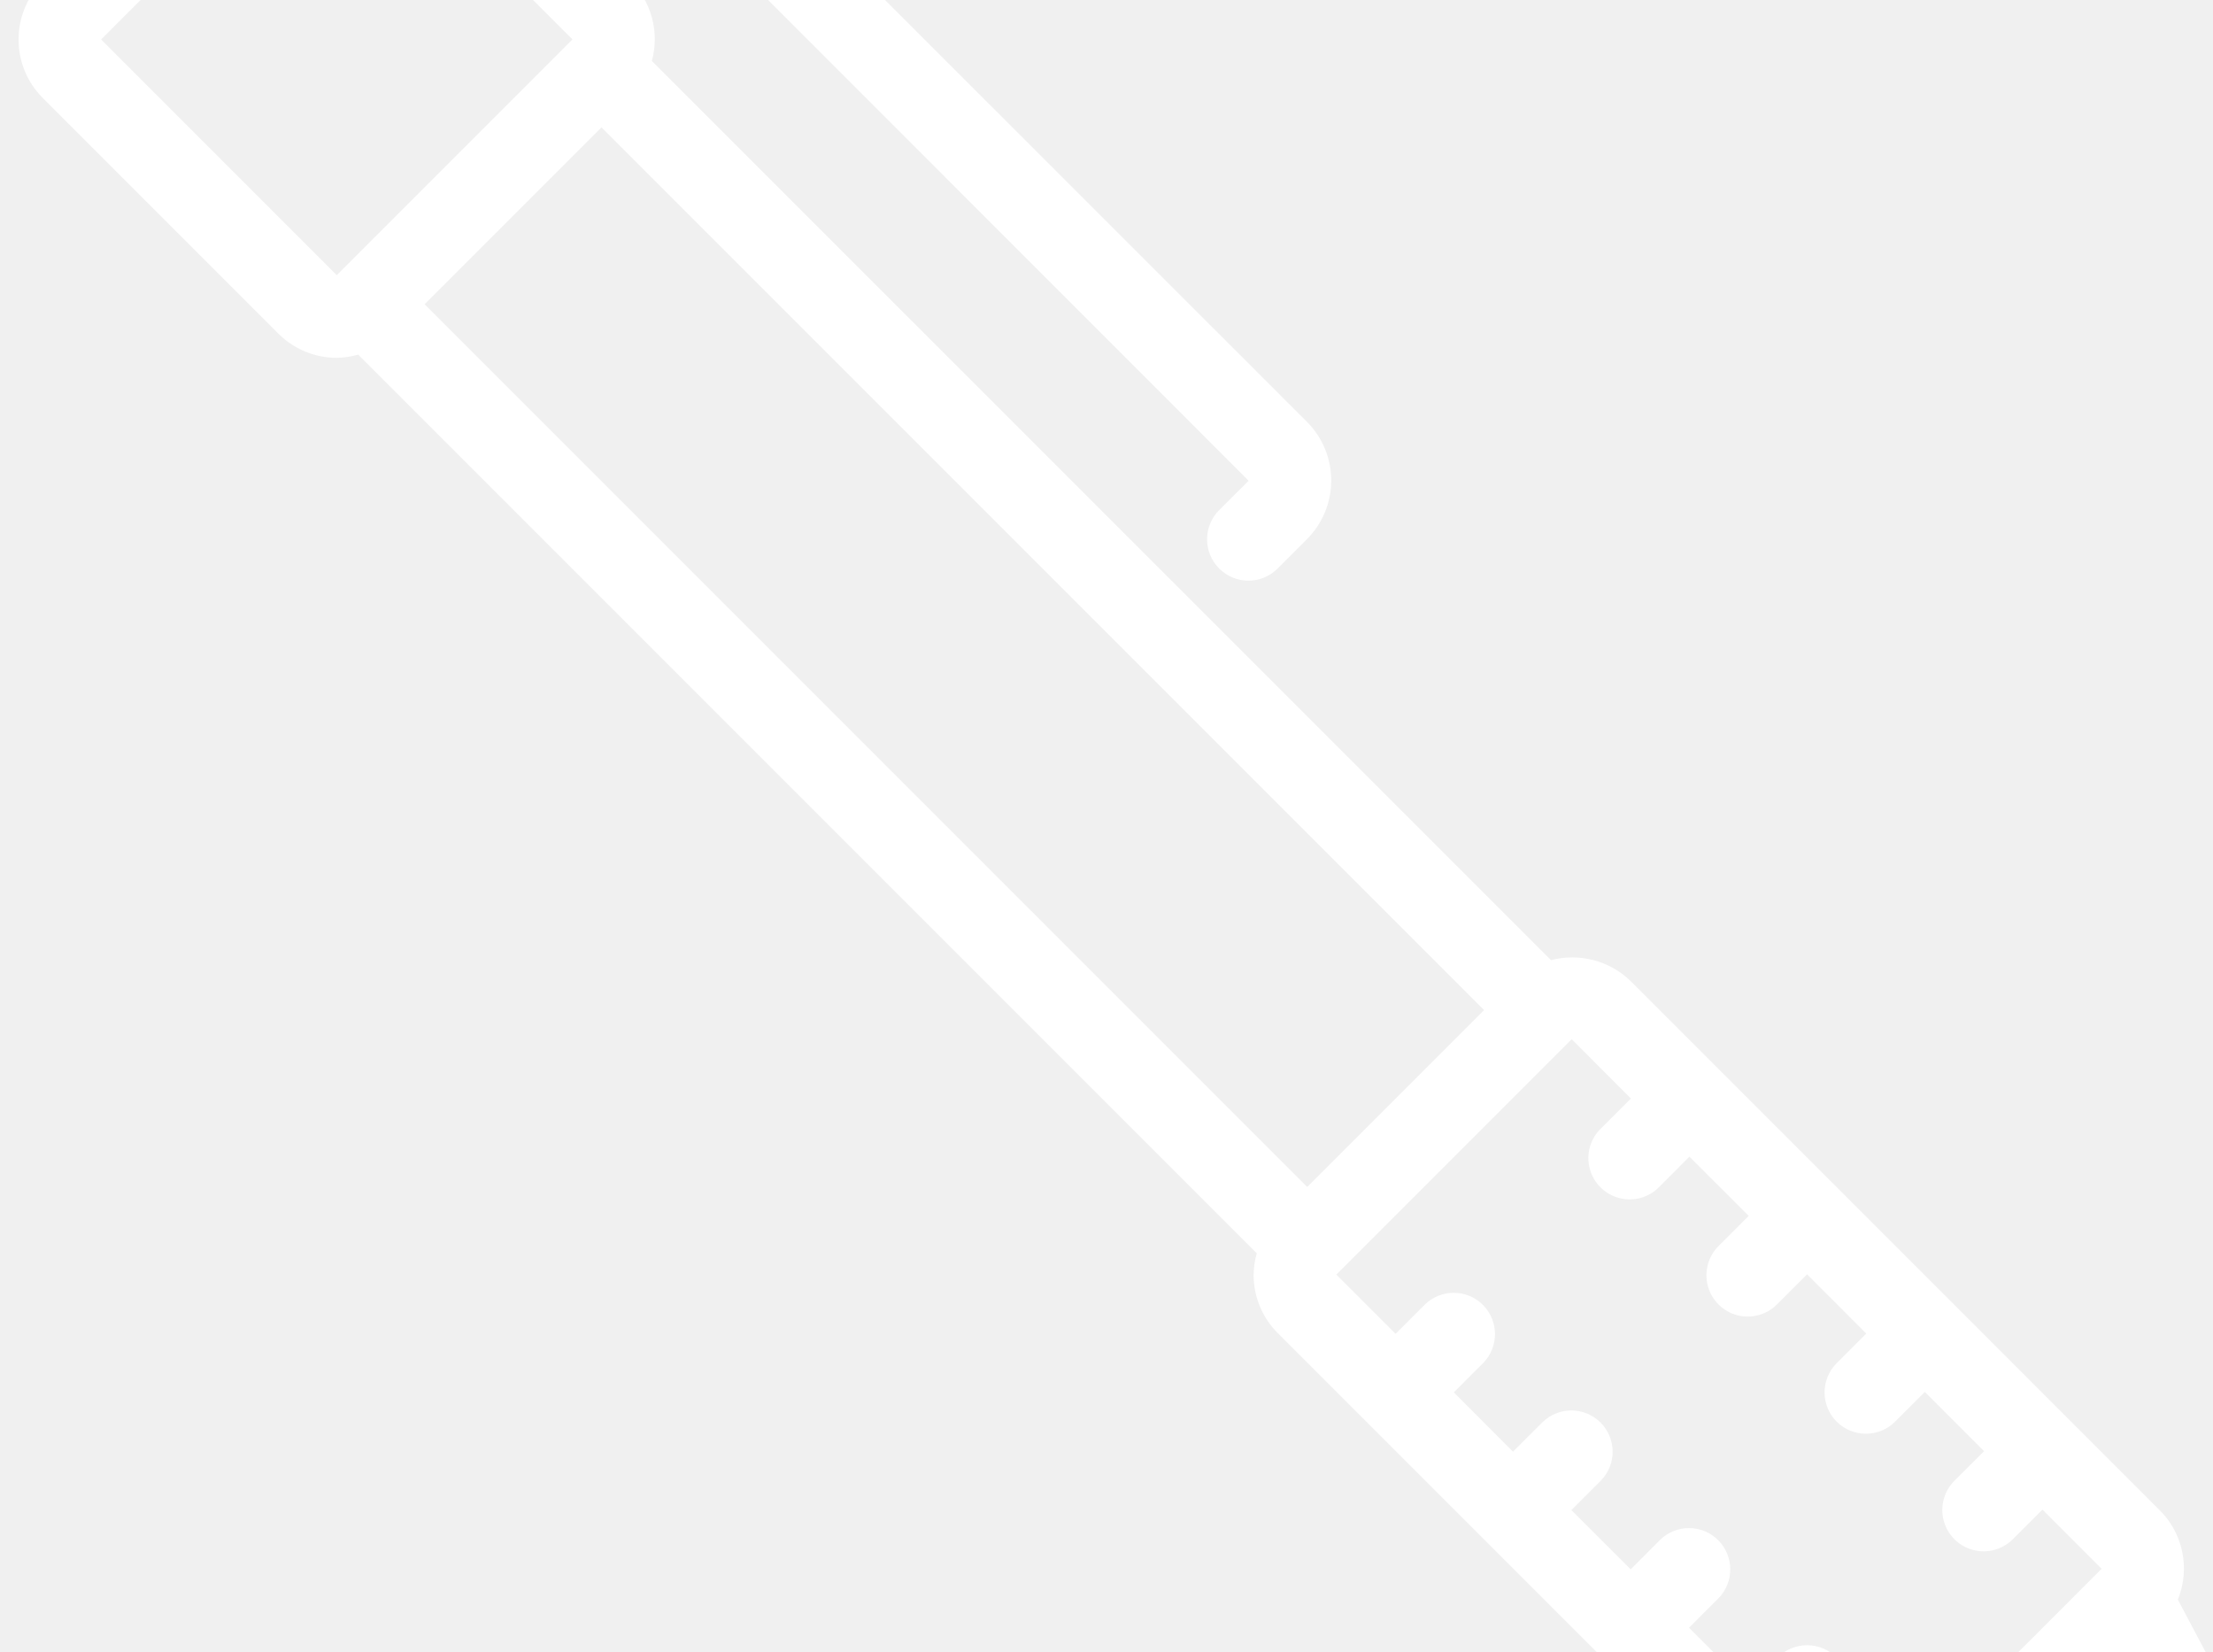
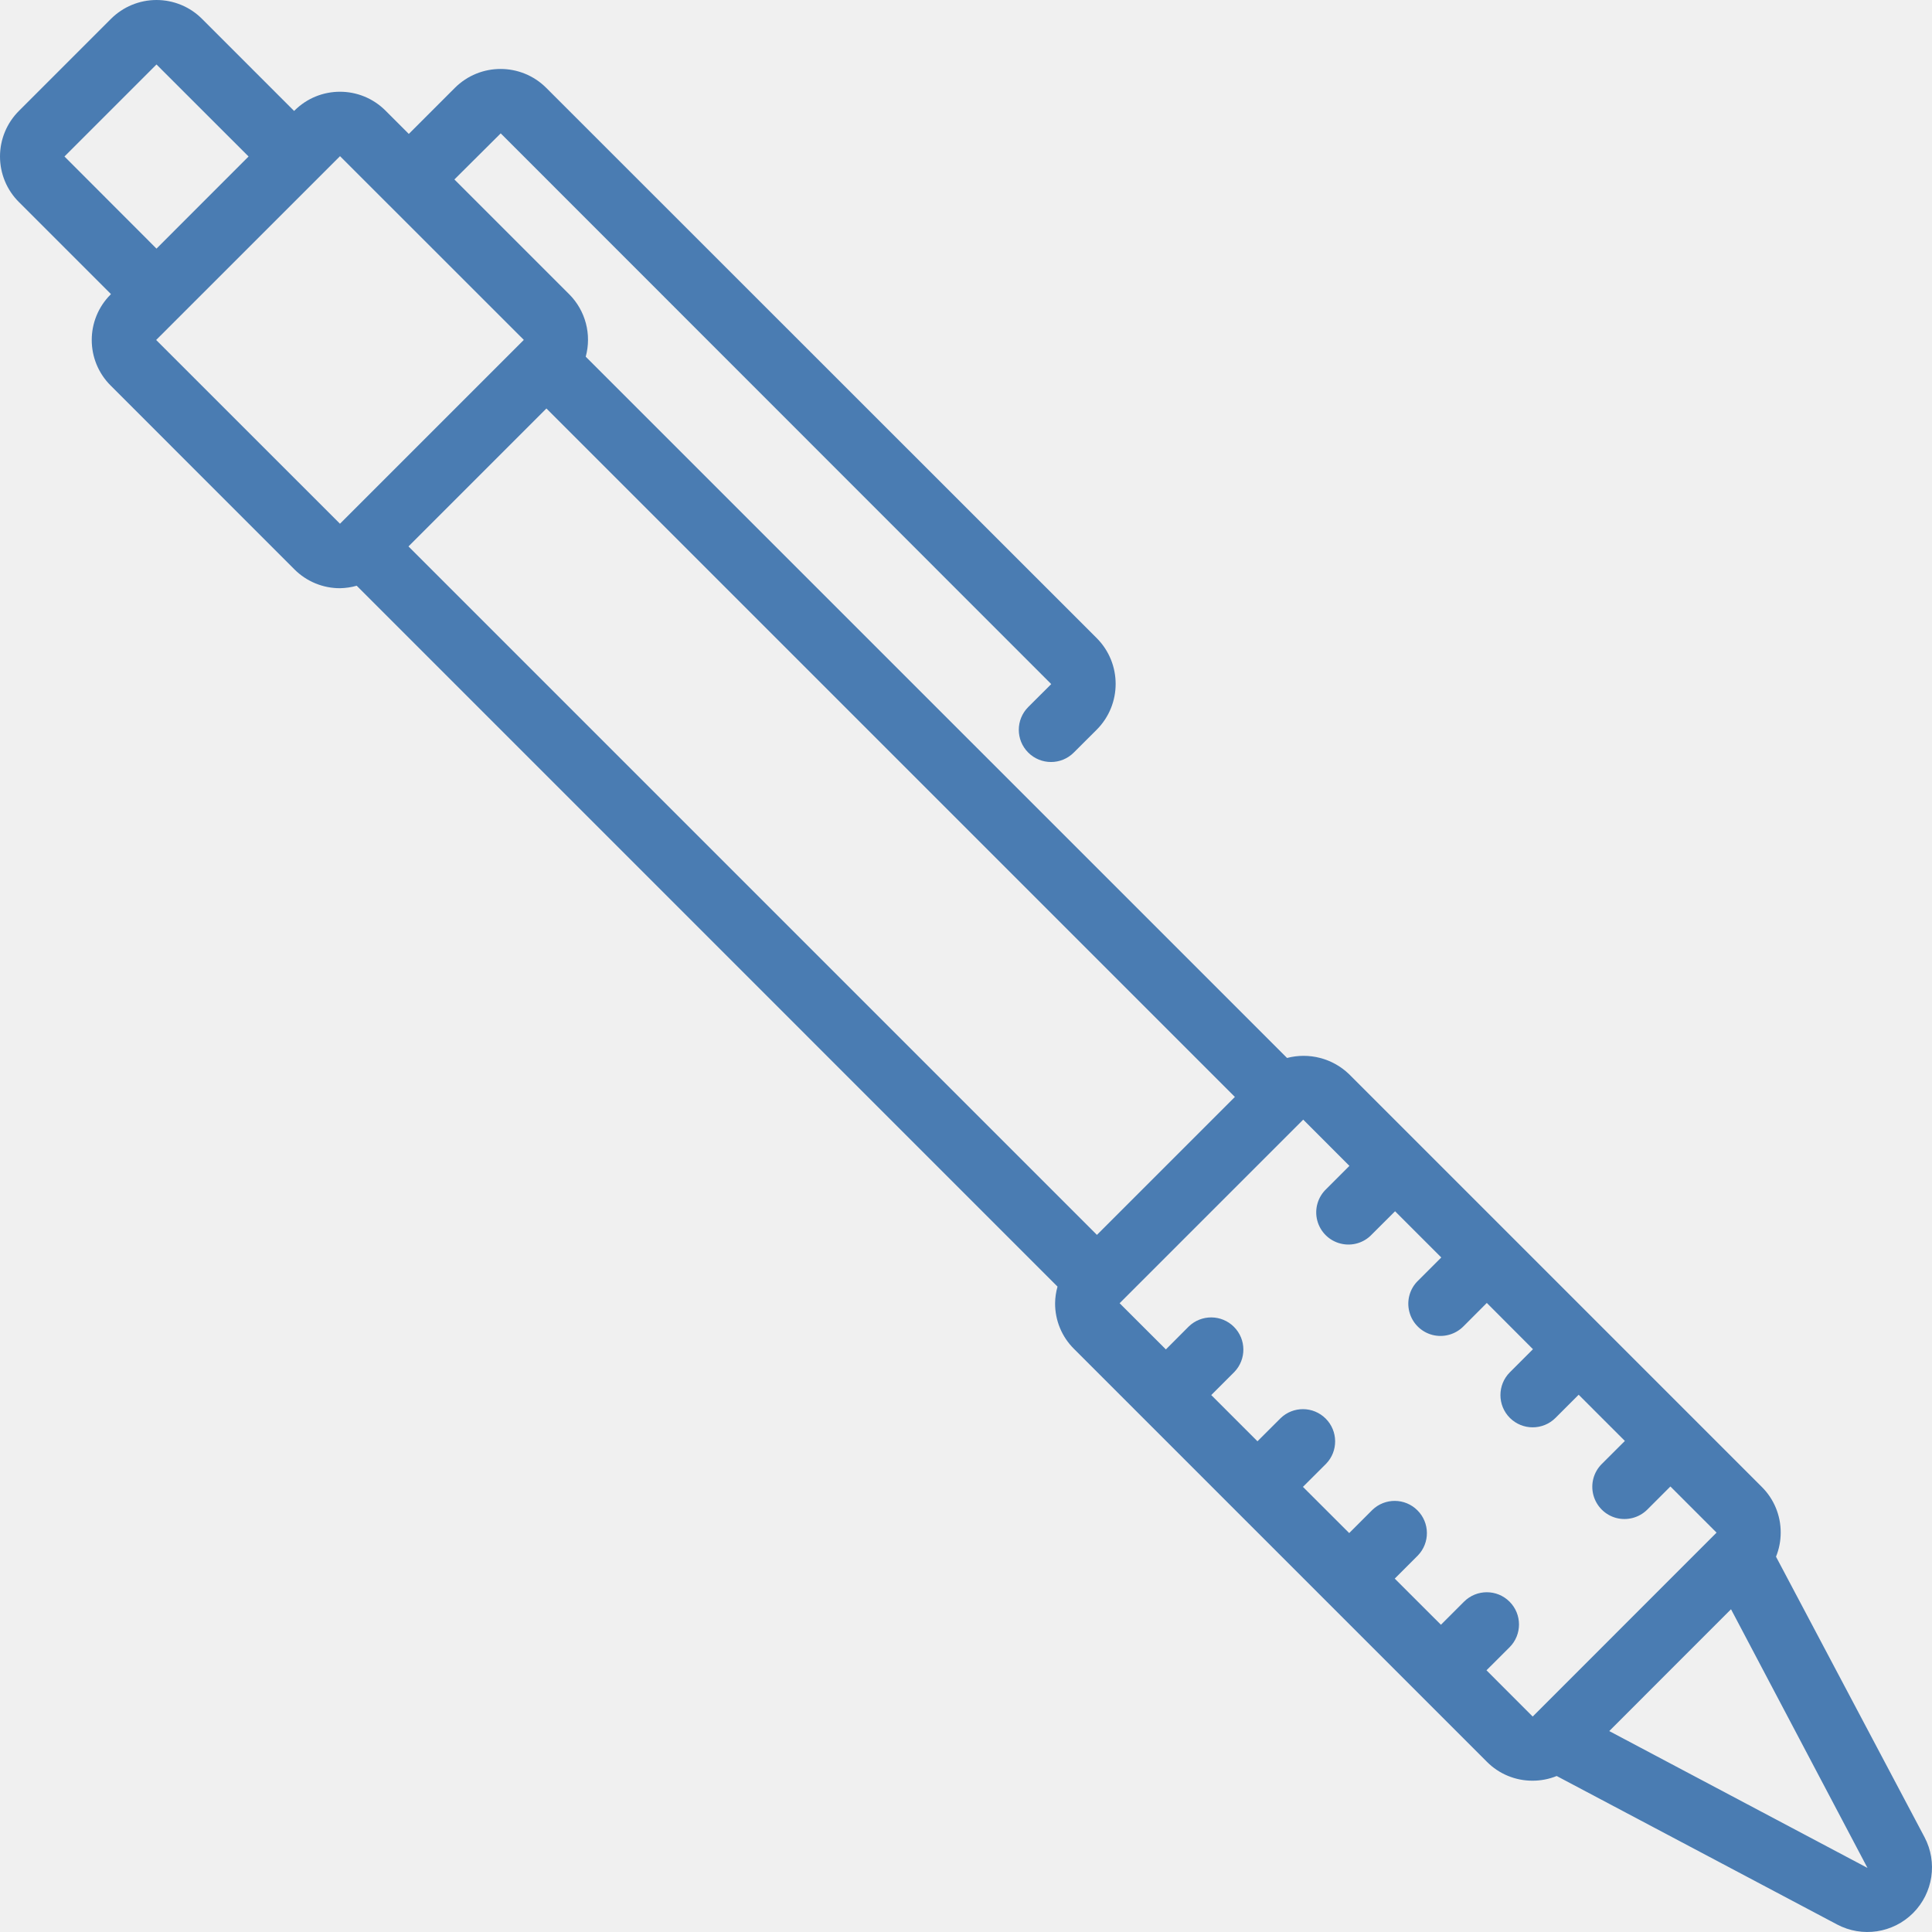
- <svg xmlns="http://www.w3.org/2000/svg" width="67px" height="50px" viewBox="0 0 67 50" version="1.1">
-   <g id="design" stroke="none" stroke-width="1" fill="none" fill-rule="evenodd">
-     <g id="catalogue-v2" transform="translate(-123, -1360)" fill="#FFFFFF" fill-rule="nonzero">
-       <g id="title---sports-copy" transform="translate(0, 1360)">
-         <g id="014-pen" transform="translate(120, -12)">
-           <path d="M4.306,11.417 L4.294,11.43 C3.318,12.407 3.318,13.989 4.294,14.965 L11.429,22.1 C11.898,22.569 12.534,22.833 13.197,22.832 C13.416,22.828 13.634,22.795 13.845,22.735 L41.049,49.939 C40.989,50.15 40.957,50.369 40.954,50.589 C40.952,51.252 41.216,51.889 41.686,52.356 L57.717,68.386 C58.184,68.857 58.82,69.121 59.484,69.119 C59.806,69.119 60.124,69.057 60.423,68.936 L71.308,74.699 C72.281,75.215 73.477,75.035 74.256,74.256 C75.035,73.477 75.215,72.281 74.699,71.308 L68.936,60.423 C69.057,60.124 69.119,59.806 69.119,59.484 C69.121,58.82 68.857,58.184 68.386,57.717 L52.36,41.69 C51.723,41.078 50.812,40.841 49.957,41.065 L22.735,13.845 C22.972,12.984 22.729,12.063 22.1,11.429 L17.638,6.967 L19.435,5.177 L40.803,26.553 L39.911,27.442 C39.423,27.93 39.423,28.722 39.911,29.21 C40.399,29.699 41.19,29.7 41.679,29.212 L42.57,28.32 C43.548,27.339 43.548,25.752 42.57,24.771 L21.202,3.41 C20.222,2.432 18.636,2.432 17.655,3.41 L15.868,5.197 L14.964,4.294 C13.988,3.318 12.405,3.318 11.429,4.294 L11.417,4.306 L7.843,0.732 C7.374,0.264 6.738,1.13686838e-13 6.075,1.13686838e-13 C5.411,1.13686838e-13 4.775,0.264 4.306,0.732 L0.732,4.306 C0.264,4.775 -2.84217094e-14,5.411 -2.84217094e-14,6.075 C-2.84217094e-14,6.738 0.264,7.374 0.732,7.843 L4.306,11.417 Z M42.577,47.931 L15.855,21.21 L21.21,15.855 L47.931,42.577 L42.577,47.931 Z M62.462,67.191 L67.19,62.464 L72.485,72.502 L62.462,67.191 Z M52.377,45.253 L51.481,46.149 C51.149,46.462 51.014,46.931 51.129,47.372 C51.244,47.813 51.589,48.157 52.031,48.269 C52.473,48.382 52.942,48.245 53.253,47.911 L54.149,47.014 L55.943,48.807 L55.045,49.705 C54.72,50.019 54.59,50.484 54.704,50.92 C54.818,51.358 55.16,51.699 55.597,51.814 C56.034,51.928 56.499,51.798 56.812,51.473 L57.71,50.575 L59.502,52.369 L58.605,53.267 C58.117,53.756 58.118,54.548 58.607,55.036 C59.097,55.524 59.89,55.523 60.377,55.034 L61.275,54.136 L63.069,55.93 L62.171,56.826 C61.855,57.142 61.732,57.602 61.847,58.034 C61.963,58.466 62.3,58.803 62.731,58.918 C63.162,59.034 63.623,58.911 63.939,58.595 L64.837,57.698 L66.628,59.49 L59.492,66.628 L57.698,64.834 L58.595,63.938 C59.083,63.449 59.083,62.658 58.594,62.169 C58.106,61.681 57.314,61.682 56.826,62.17 L55.93,63.066 L54.137,61.274 L55.034,60.376 C55.507,59.886 55.501,59.106 55.019,58.624 C54.536,58.142 53.757,58.135 53.267,58.609 L52.37,59.506 L50.575,57.713 L51.473,56.815 C51.946,56.324 51.94,55.545 51.457,55.063 C50.975,54.581 50.196,54.574 49.705,55.048 L48.807,55.944 L47.015,54.15 L47.911,53.254 C48.385,52.764 48.378,51.984 47.896,51.502 C47.414,51.019 46.634,51.013 46.144,51.486 L45.253,52.377 L43.459,50.584 L50.584,43.459 L52.377,45.253 Z M13.197,6.061 L14.981,7.845 L20.329,13.19 L20.329,13.196 L13.196,20.329 L6.061,13.196 L13.197,6.061 Z M6.074,2.503 L9.649,6.075 L6.074,9.65 L2.503,6.074 L6.074,2.503 Z" id="Shape" />
-         </g>
-       </g>
+ <svg xmlns="http://www.w3.org/2000/svg" width="35px" height="35px" viewBox="0 0 35 35" version="1.1">
+   <g id="Page-1" stroke="none" stroke-width="1" fill="none" fill-rule="evenodd">
+     <g id="title-promotional-items" fill="#4A7CB2" fill-rule="nonzero">
+       <path d="M2.01,5.328 L2.004,5.335 C1.548,5.79 1.548,6.529 2.004,6.984 L5.334,10.315 C5.553,10.534 5.85,10.657 6.16,10.656 C6.262,10.654 6.364,10.639 6.462,10.611 L19.158,23.308 C19.13,23.406 19.115,23.508 19.114,23.611 C19.113,23.921 19.236,24.218 19.456,24.436 L26.938,31.918 C27.156,32.137 27.453,32.26 27.763,32.259 C27.913,32.259 28.061,32.231 28.201,32.174 L33.281,34.864 C33.735,35.104 34.293,35.021 34.657,34.657 C35.021,34.293 35.104,33.735 34.864,33.281 L32.174,28.201 C32.231,28.061 32.259,27.913 32.259,27.763 C32.26,27.453 32.137,27.156 31.918,26.938 L24.438,19.458 C24.14,19.172 23.715,19.062 23.316,19.166 L10.611,6.462 C10.721,6.06 10.608,5.63 10.315,5.334 L8.232,3.251 L9.071,2.416 L19.044,12.393 L18.628,12.808 C18.4,13.036 18.399,13.405 18.627,13.633 C18.855,13.861 19.224,13.862 19.452,13.634 L19.869,13.218 C20.325,12.76 20.325,12.019 19.869,11.561 L9.896,1.592 C9.438,1.135 8.698,1.135 8.24,1.592 L7.406,2.426 L6.984,2.004 C6.528,1.548 5.79,1.548 5.334,2.004 L5.328,2.01 L3.66,0.342 C3.442,0.123 3.145,1.13686838e-13 2.835,1.13686838e-13 C2.526,1.13686838e-13 2.229,0.123 2.01,0.342 L0.342,2.01 C0.123,2.229 -2.84217094e-14,2.526 -2.84217094e-14,2.835 C-2.84217094e-14,3.145 0.123,3.442 0.342,3.66 L2.01,5.328 Z M19.872,22.371 L7.4,9.899 L9.899,7.4 L22.371,19.872 L19.872,22.371 Z M29.153,31.36 L31.359,29.153 L33.831,33.839 L29.153,31.36 Z M24.446,21.121 L24.028,21.539 C23.873,21.685 23.81,21.904 23.863,22.109 C23.917,22.316 24.078,22.476 24.284,22.528 C24.491,22.581 24.709,22.517 24.854,22.361 L25.273,21.943 L26.11,22.78 L25.691,23.199 C25.539,23.345 25.478,23.562 25.532,23.766 C25.585,23.97 25.744,24.129 25.948,24.183 C26.153,24.236 26.369,24.175 26.516,24.024 L26.935,23.604 L27.771,24.442 L27.352,24.861 C27.125,25.089 27.125,25.459 27.353,25.687 C27.582,25.915 27.952,25.914 28.18,25.686 L28.599,25.267 L29.436,26.104 L29.017,26.522 C28.869,26.67 28.812,26.884 28.866,27.086 C28.92,27.287 29.077,27.445 29.278,27.499 C29.479,27.552 29.694,27.495 29.842,27.348 L30.261,26.929 L31.097,27.765 L27.766,31.097 L26.929,30.259 L27.348,29.841 C27.575,29.613 27.575,29.244 27.347,29.016 C27.12,28.788 26.75,28.788 26.522,29.016 L26.104,29.434 L25.267,28.598 L25.686,28.179 C25.907,27.95 25.904,27.586 25.678,27.361 C25.453,27.136 25.09,27.133 24.861,27.354 L24.442,27.773 L23.604,26.936 L24.024,26.517 C24.245,26.288 24.241,25.924 24.016,25.699 C23.791,25.474 23.427,25.471 23.199,25.692 L22.78,26.11 L21.943,25.273 L22.361,24.855 C22.582,24.626 22.579,24.262 22.354,24.037 C22.129,23.812 21.765,23.809 21.536,24.03 L21.121,24.446 L20.283,23.609 L23.609,20.283 L24.446,21.121 Z M6.16,2.829 L6.992,3.661 L9.488,6.156 L9.488,6.159 L6.159,9.488 L2.829,6.159 L6.16,2.829 Z M2.835,1.168 L4.503,2.835 L2.835,4.504 L1.168,2.835 L2.835,1.168 Z" id="Shape" />
    </g>
  </g>
</svg>
